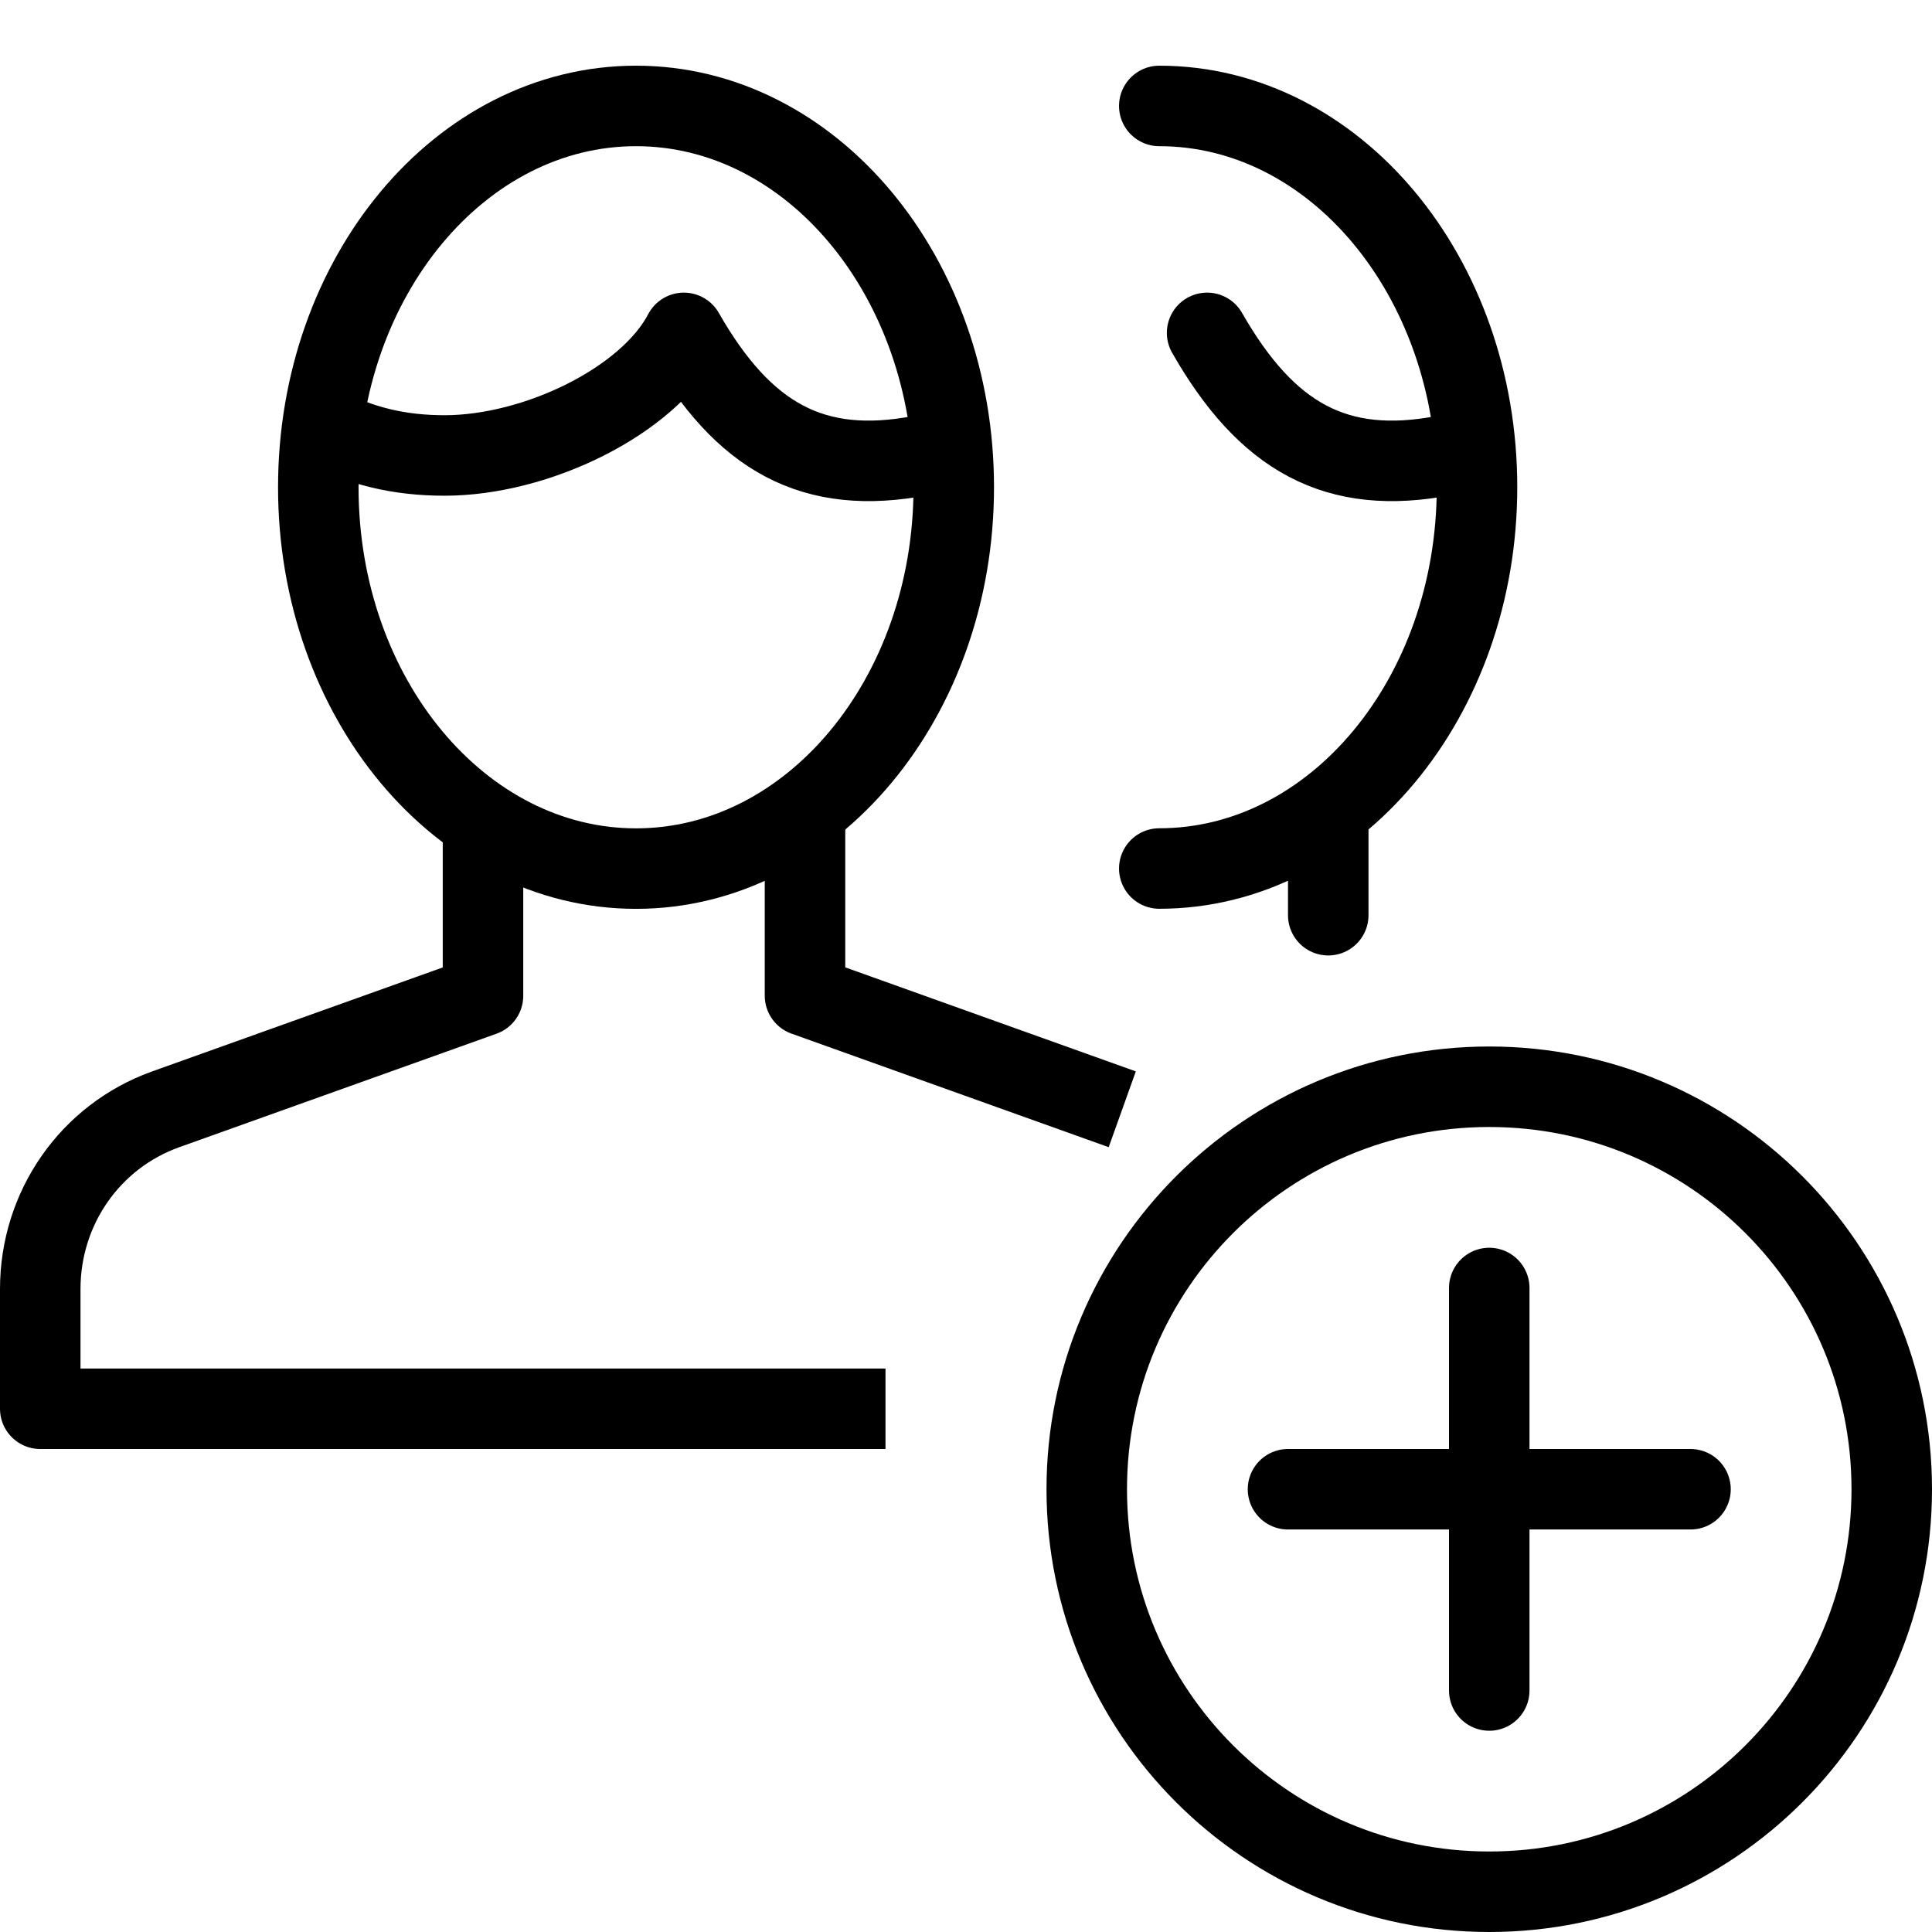
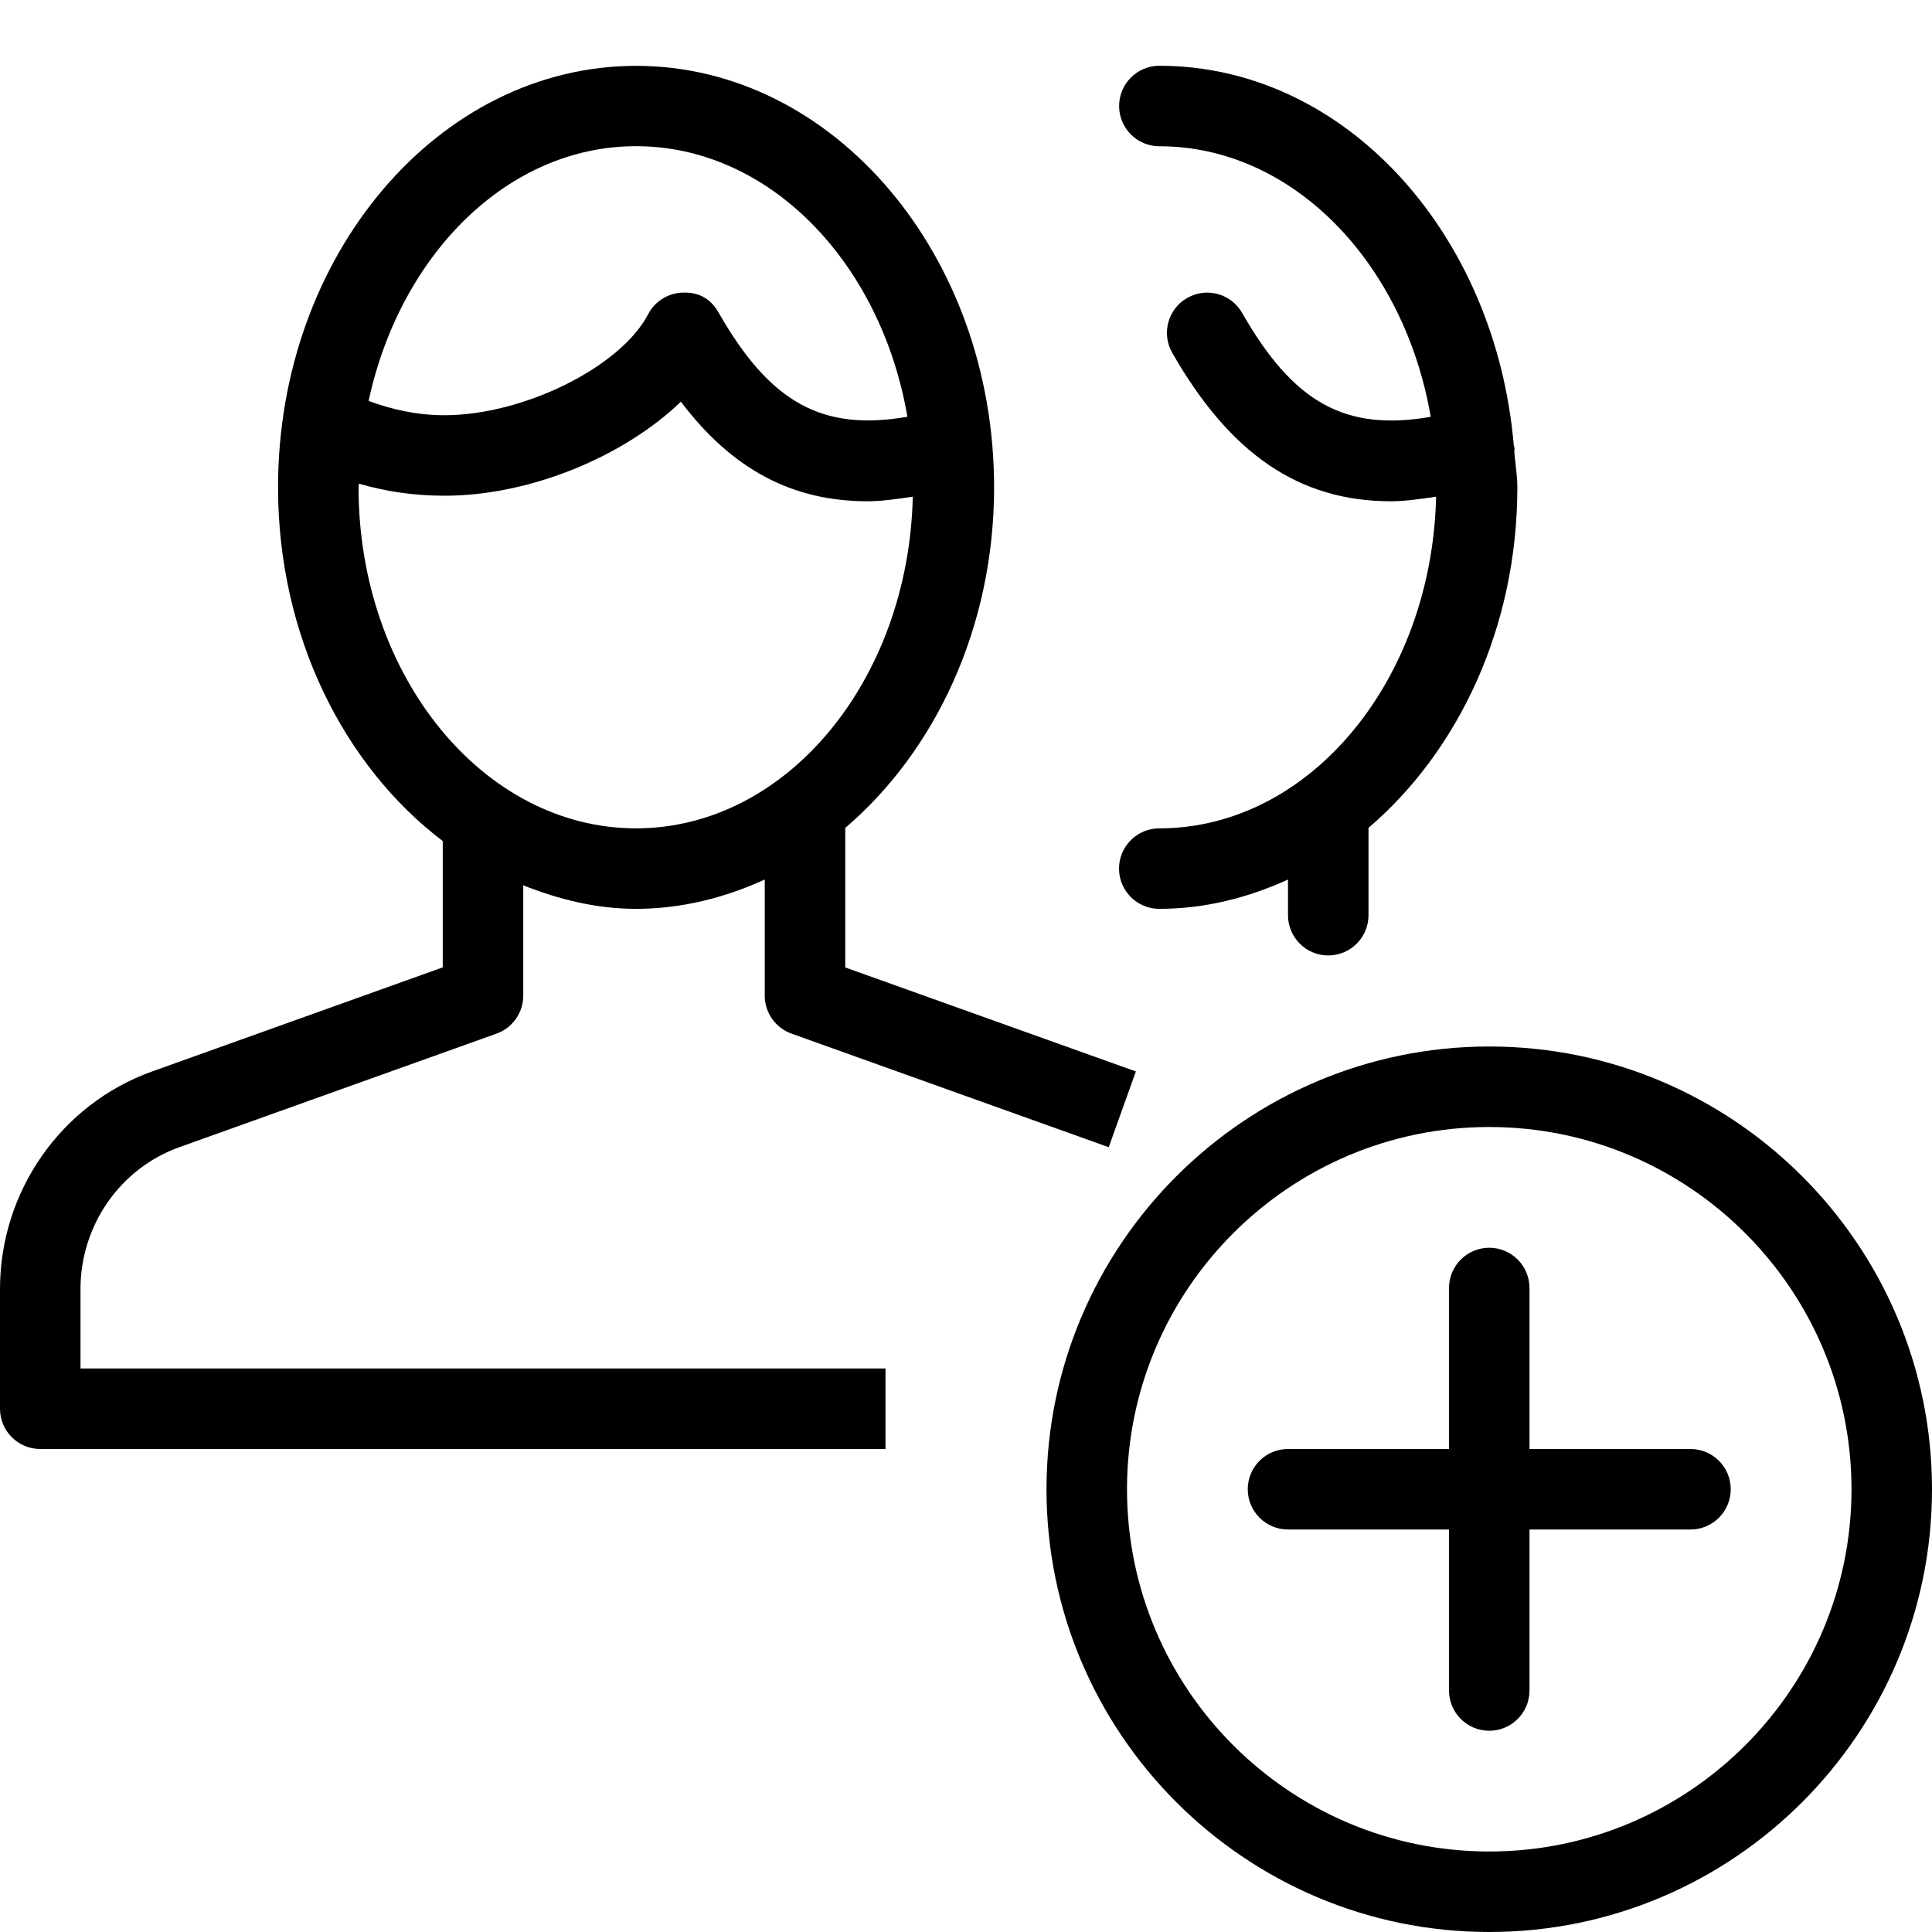
- <svg xmlns="http://www.w3.org/2000/svg" width="24" height="24" viewBox="0 0 24 24">
-   <g stroke="#000" stroke-linejoin="round" stroke-miterlimit="10" fill="none">
-     <path d="M13.941 13.78l-3.941-1.411v-2.306M6 10.188v2.182l-3.941 1.41c-.944.338-1.559 1.231-1.559 2.232v1.488h10.5" />
-     <ellipse cx="7.901" cy="6.053" rx="3.947" ry="4.737" />
-     <path d="M11.817 5.625l-.374.033c-1.343.259-2.208-.228-2.948-1.523-.444.851-1.832 1.523-2.973 1.523-.562 0-1.044-.115-1.528-.368" />
-     <path stroke-linecap="round" d="M16.5 11.369v-1.306M14.401 1.316c2.18 0 3.947 2.12 3.947 4.736s-1.768 4.737-3.947 4.737M18.317 5.625l-.374.033c-1.343.259-2.208-.228-2.948-1.523" />
-     <circle cx="18.5" cy="18.5" r="5" />
-     <path stroke-linecap="round" d="M18.5 16v5M21 18.5h-5" />
+ <svg xmlns="http://www.w3.org/2000/svg" version="1.1" id="Outline_Icons" x="0px" y="0px" width="24px" height="24px" viewBox="0 0 24 24" enable-background="new 0 0 24 24" xml:space="preserve">
+   <g>
+     <path d="M1,16.012c0-0.79,0.493-1.498,1.227-1.761l3.941-1.411C6.367,12.769,6.5,12.58,6.5,12.369v-1.371   c0.443,0.175,0.909,0.292,1.401,0.292c0.565,0,1.101-0.137,1.599-0.364v1.443c0,0.211,0.133,0.399,0.332,0.471l3.941,1.411   l0.337-0.941l-3.61-1.292v-1.733c1.115-0.953,1.849-2.489,1.849-4.231c0-2.887-1.995-5.236-4.447-5.236S3.454,3.166,3.454,6.053   c0,1.845,0.818,3.462,2.046,4.395v1.569L1.89,13.31C0.76,13.714,0,14.8,0,16.012V17.5C0,17.776,0.224,18,0.5,18H11v-1H1V16.012z    M7.901,1.816c1.656,0,3.042,1.444,3.371,3.361C10.217,5.36,9.569,5.006,8.929,3.887c-0.09-0.159-0.227-0.26-0.444-0.252   C8.303,3.638,8.136,3.741,8.052,3.903C7.709,4.56,6.503,5.158,5.522,5.158c-0.347,0-0.647-0.07-0.943-0.177   C4.969,3.166,6.304,1.816,7.901,1.816z M4.454,6.053c0-0.016,0.004-0.03,0.004-0.045c0.336,0.098,0.685,0.15,1.064,0.15   c1.064,0,2.229-0.487,2.936-1.168c0.634,0.838,1.38,1.237,2.32,1.237c0.177,0,0.37-0.029,0.561-0.057   C11.287,8.451,9.77,10.29,7.901,10.29C6,10.29,4.454,8.389,4.454,6.053z" />
+     <path d="M14.401,10.29c-0.276,0-0.5,0.224-0.5,0.5s0.224,0.5,0.5,0.5c0.565,0,1.101-0.137,1.599-0.364v0.443   c0,0.276,0.224,0.5,0.5,0.5s0.5-0.224,0.5-0.5v-1.085c1.115-0.953,1.849-2.489,1.849-4.231c0-0.153-0.027-0.297-0.038-0.447   c-0.001-0.015,0.005-0.028,0.003-0.043c-0.001-0.01-0.008-0.018-0.009-0.027c-0.225-2.642-2.101-4.719-4.403-4.719   c-0.276,0-0.5,0.224-0.5,0.5s0.224,0.5,0.5,0.5c1.656,0,3.042,1.444,3.371,3.361c-1.06,0.183-1.703-0.171-2.343-1.291   c-0.137-0.24-0.442-0.323-0.682-0.186s-0.323,0.442-0.186,0.682c0.717,1.254,1.574,1.844,2.717,1.844   c0.177,0,0.37-0.029,0.561-0.057C17.787,8.451,16.27,10.29,14.401,10.29z" />
+     <path d="M18.5,13c-3.033,0-5.5,2.467-5.5,5.5s2.467,5.5,5.5,5.5s5.5-2.467,5.5-5.5S21.533,13,18.5,13z M18.5,23   c-2.481,0-4.5-2.019-4.5-4.5s2.019-4.5,4.5-4.5s4.5,2.019,4.5,4.5S20.981,23,18.5,23z" />
+     <path d="M21,18h-2v-2c0-0.276-0.224-0.5-0.5-0.5S18,15.724,18,16v2h-2c-0.276,0-0.5,0.224-0.5,0.5S15.724,19,16,19h2v2   c0,0.276,0.224,0.5,0.5,0.5S19,21.276,19,21v-2h2c0.276,0,0.5-0.224,0.5-0.5S21.276,18,21,18z" />
  </g>
</svg>
